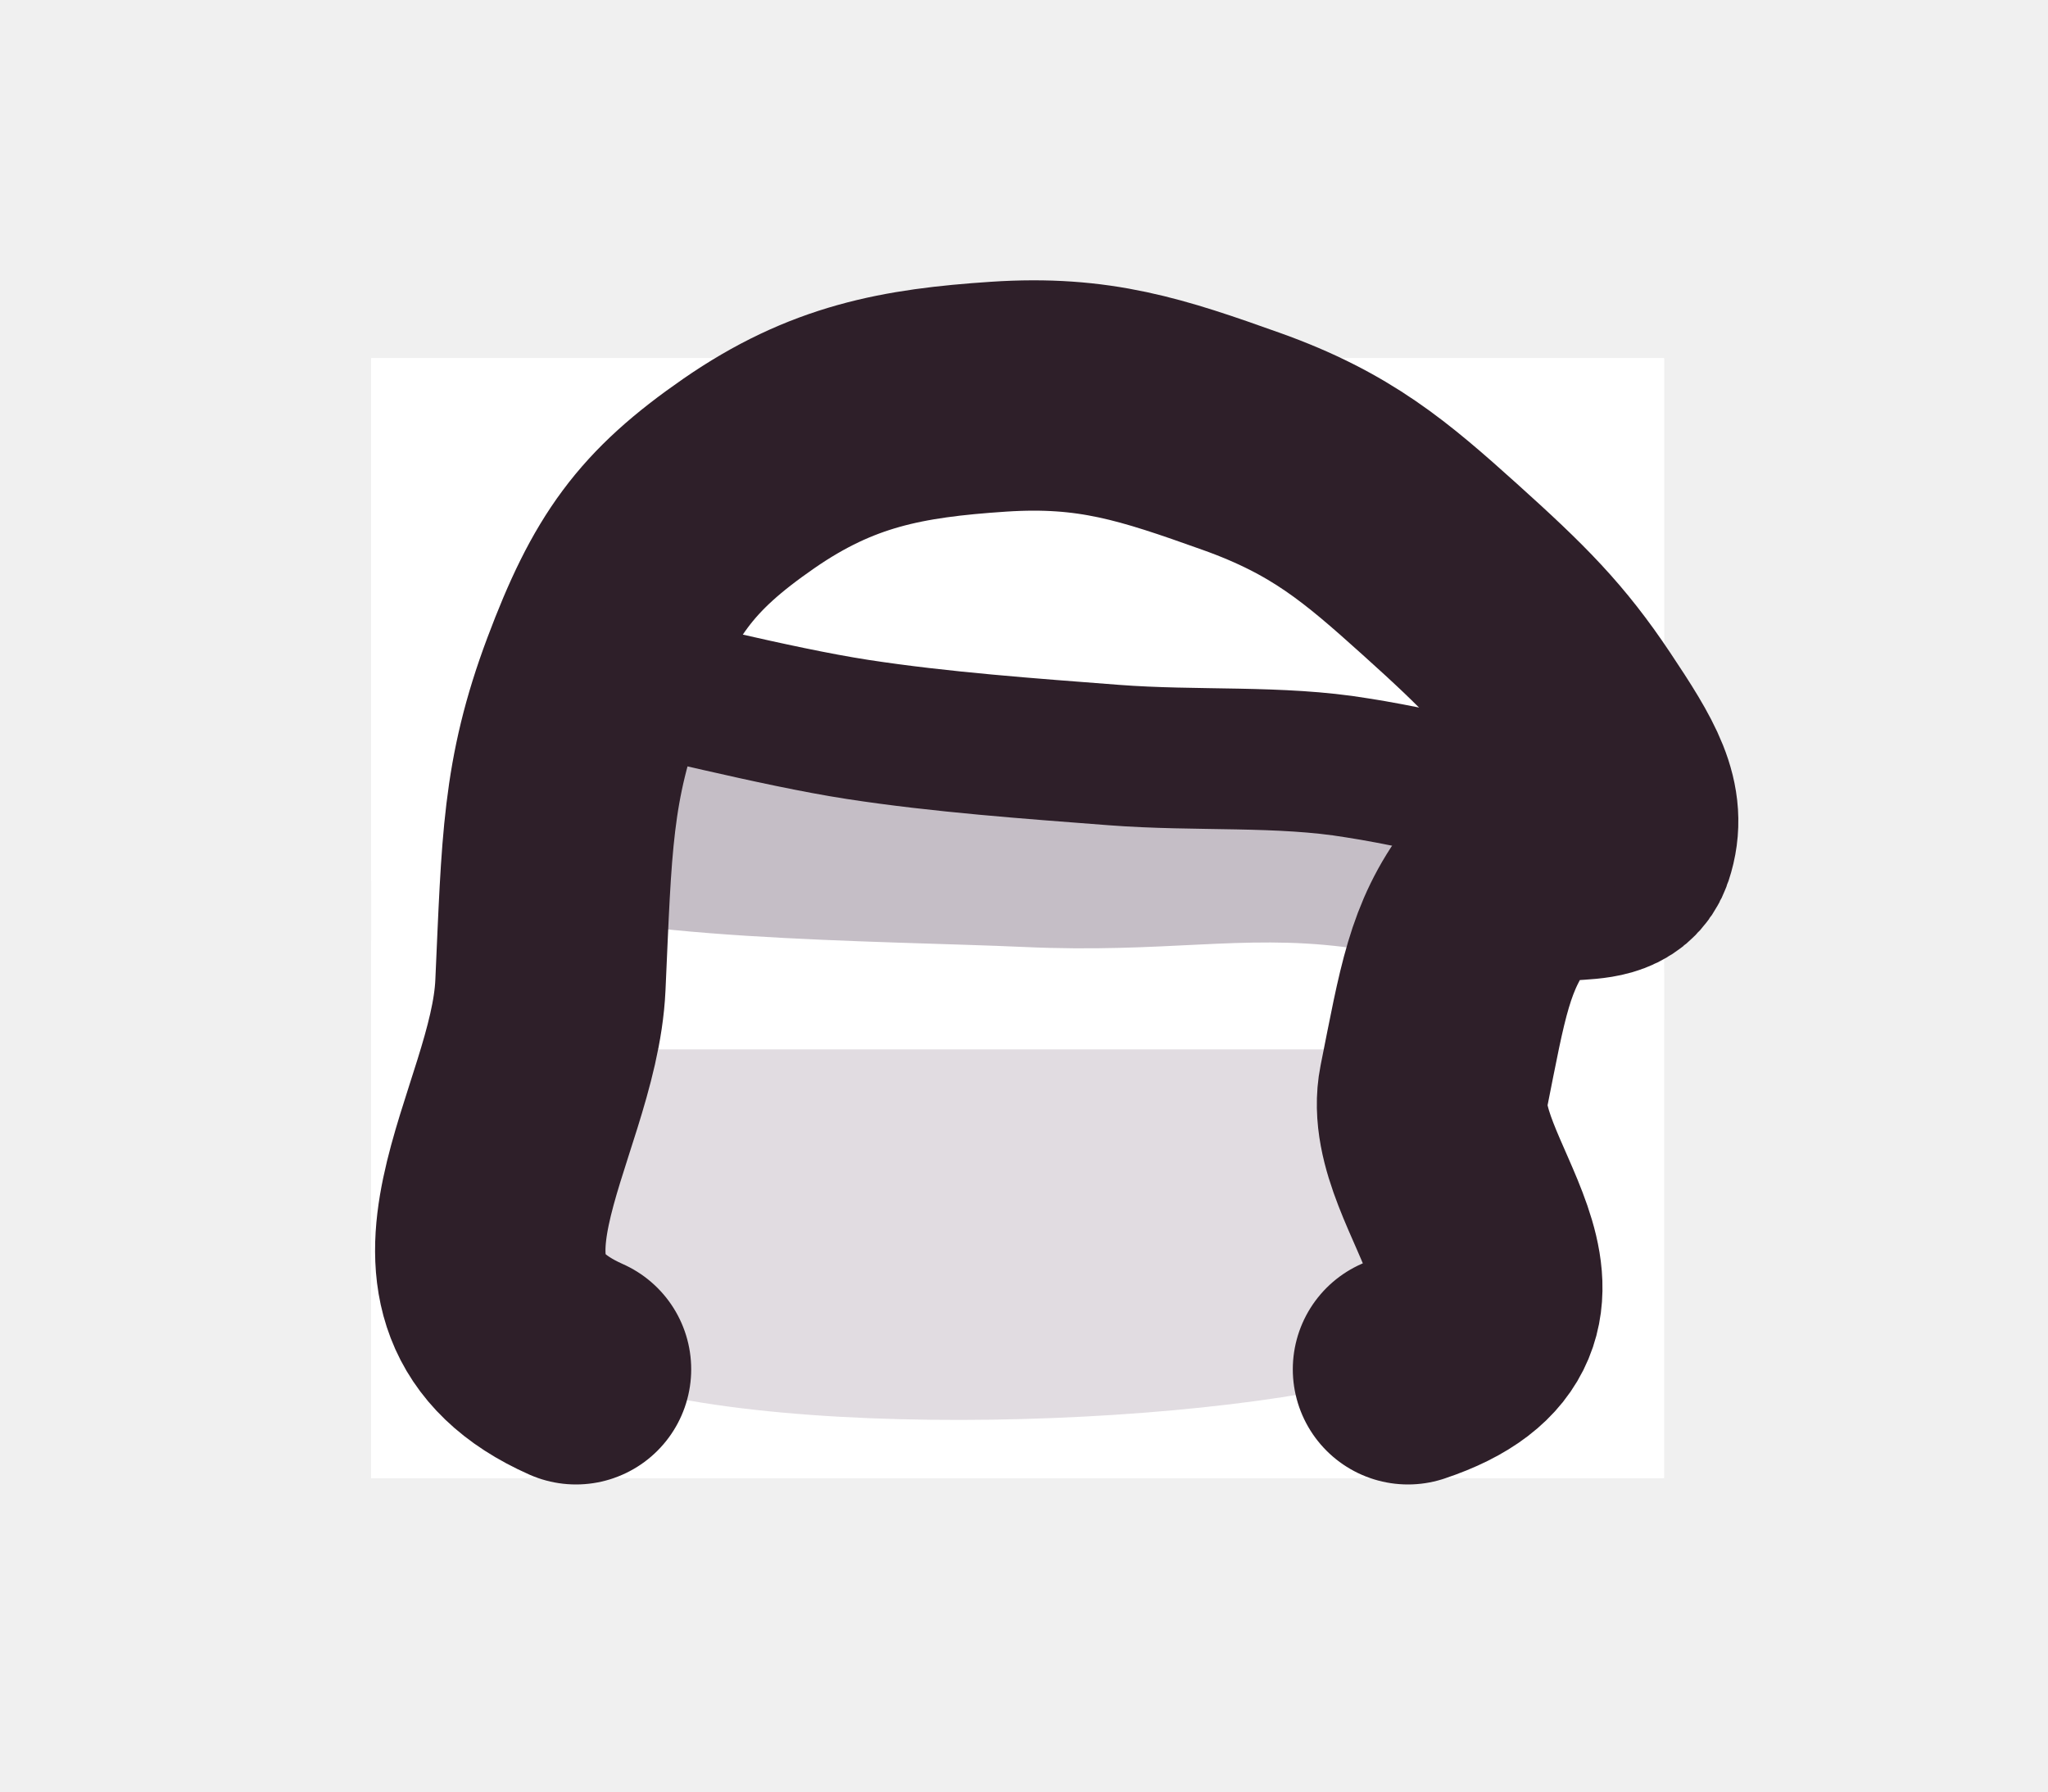
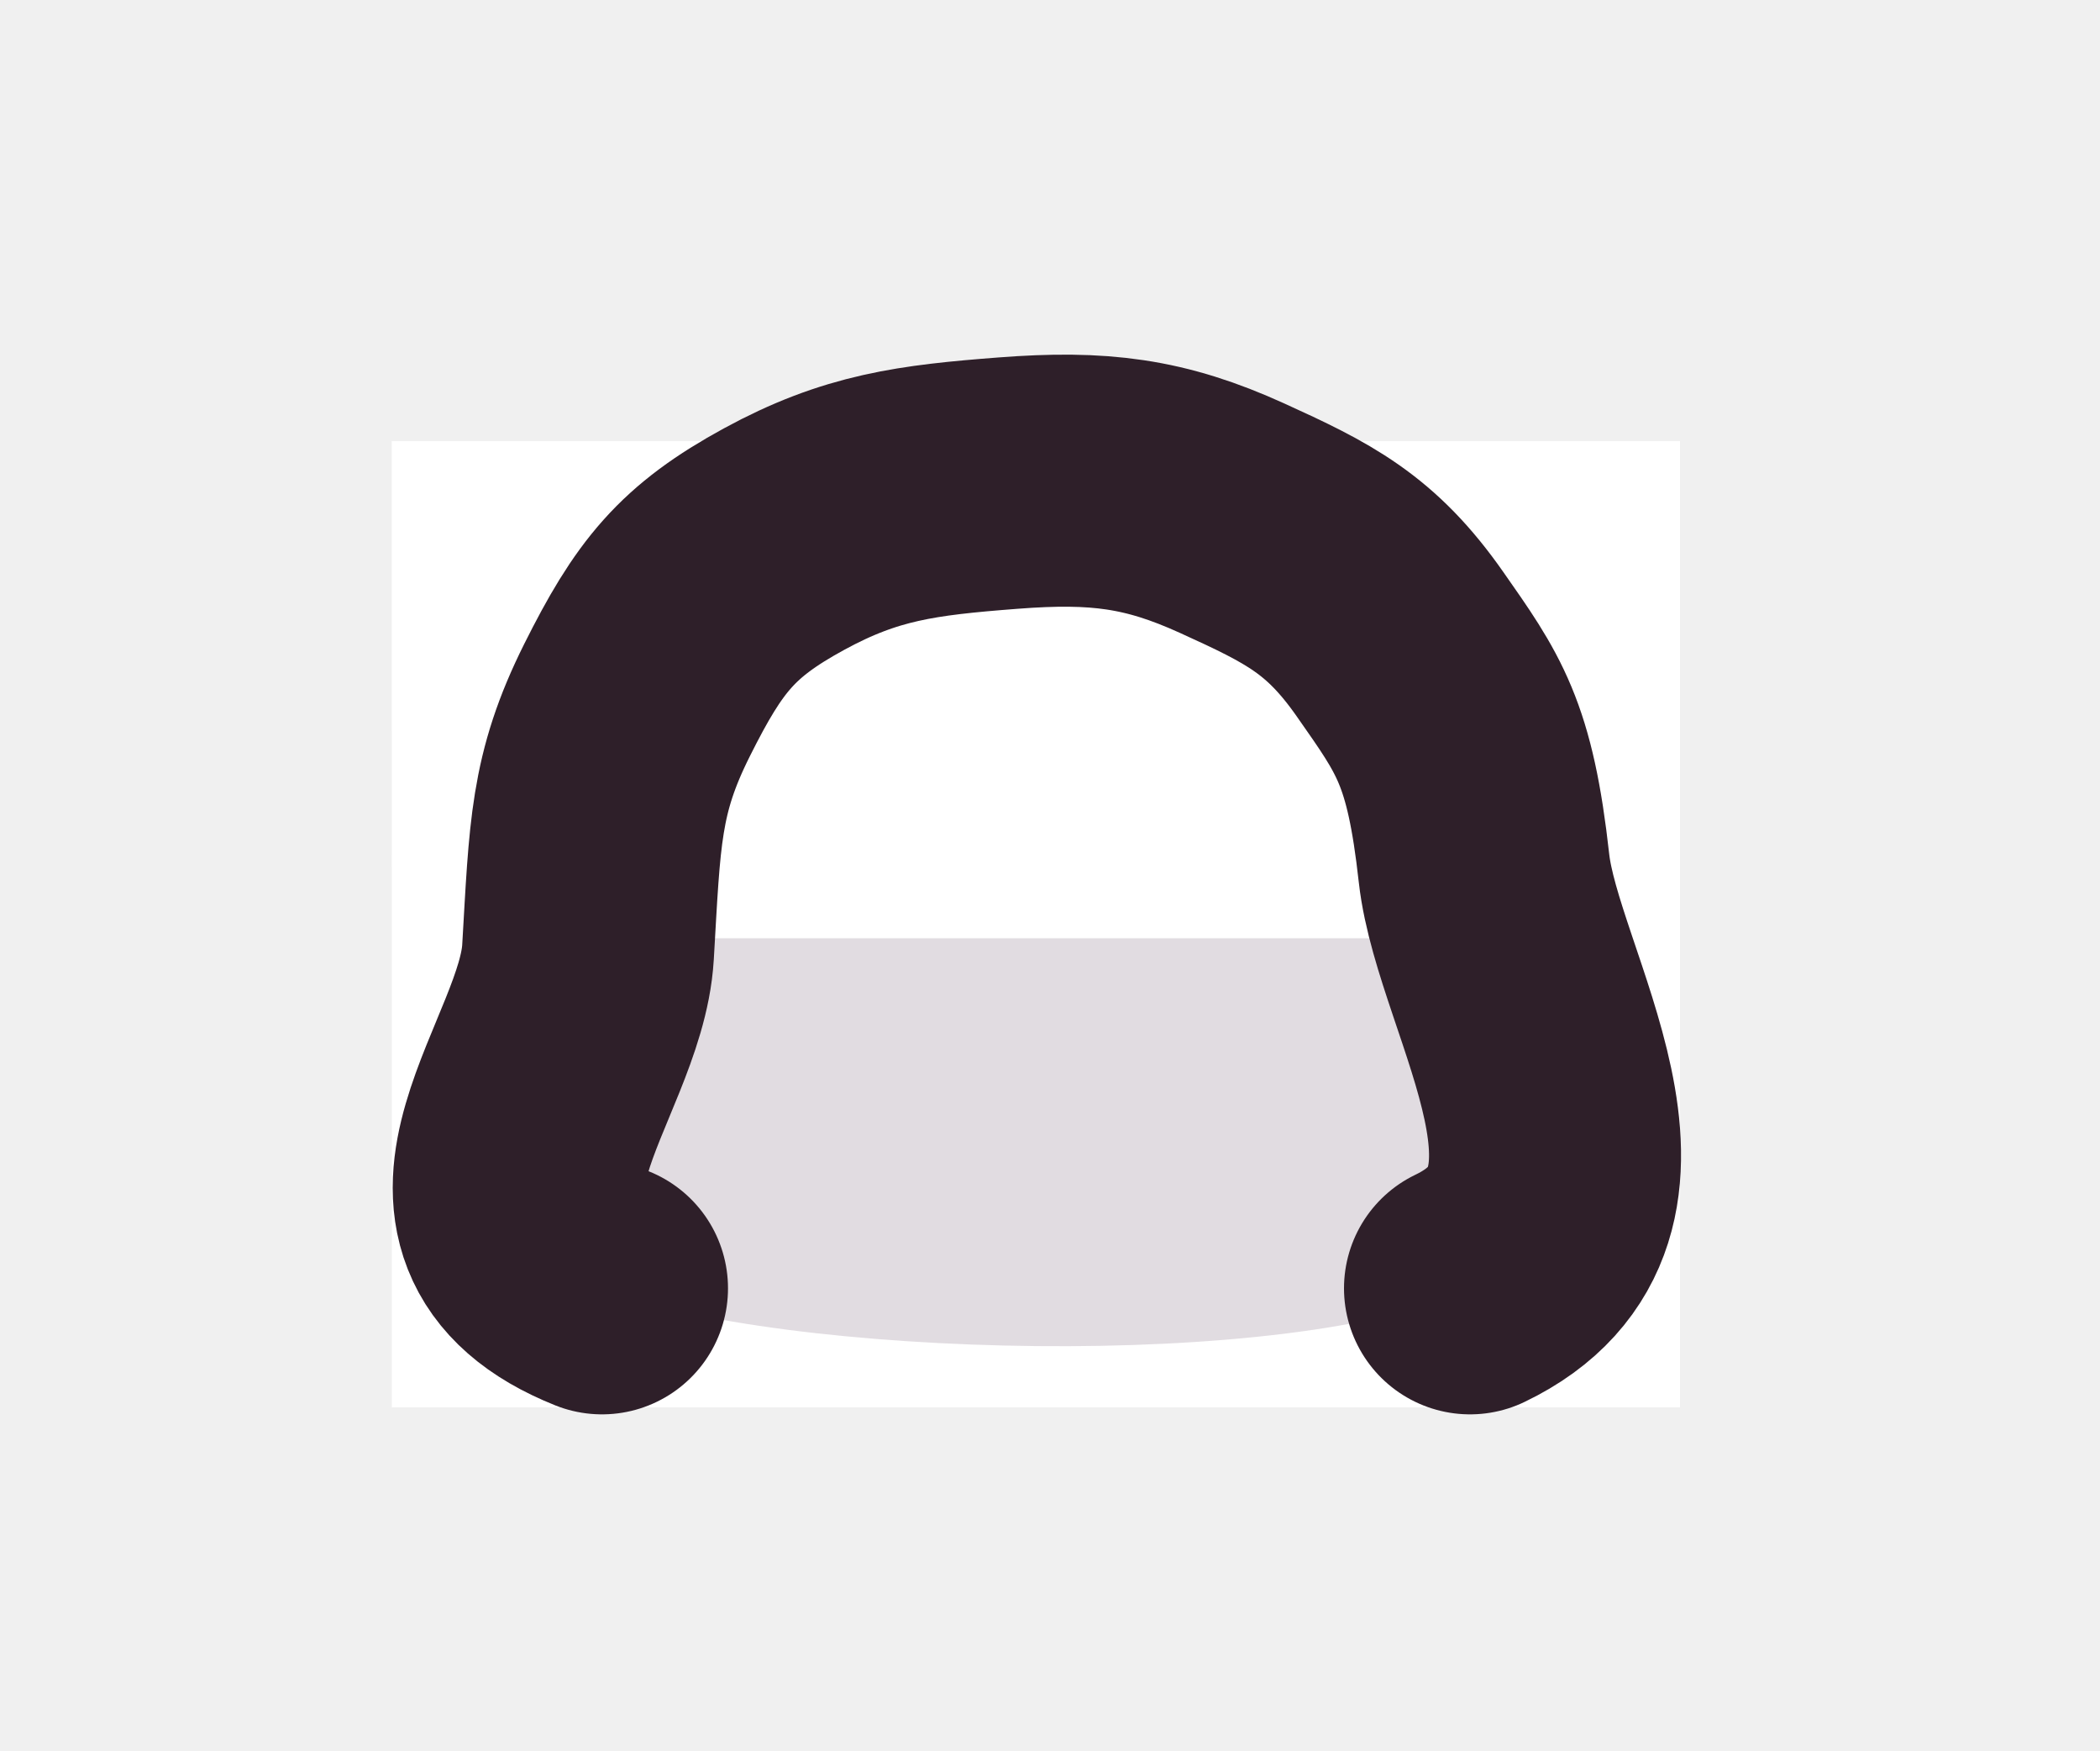
- <svg xmlns="http://www.w3.org/2000/svg" viewBox="0 0 32 28" width="32" height="28">
+ <svg xmlns="http://www.w3.org/2000/svg" viewBox="0 0 30 25" width="30" height="25">
  <defs>
-     <path id="cat-ear-folded-back-shape" d="M9 21.4C6.3 20.2 8.5 17.6 8.6 15.4C8.7 13.2 8.7 12.2 9.3 10.6C9.9 9 10.4 8.3 11.7 7.4C13 6.5 14.1 6.3 15.6 6.2C17.1 6.1 18 6.4 19.4 6.9C20.8 7.4 21.5 8 22.5 8.9C23.5 9.8 24 10.3 24.6 11.2C25.2 12.1 25.5 12.6 25.3 13.2C25.1 13.8 24 13.2 23.4 14C22.8 14.8 22.7 15.5 22.4 17C22.1 18.5 24.7 20.5 22 21.4C19.3 22.3 11.7 22.6 9 21.4Z" />
+     <path id="cat-ear-folded-back-shape" d="M8.6 18.4C6.1 17.4 8.3 15.3 8.4 13.6C8.5 11.9 8.5 11.2 9.1 10C9.7 8.8 10.1 8.3 11.2 7.7C12.3 7.1 13.1 7 14.4 6.9C15.7 6.8 16.5 6.9 17.6 7.4C18.7 7.9 19.3 8.2 20 9.2C20.7 10.2 21 10.6 21.2 12.4C21.4 14.2 23.5 17.2 21 18.4C18.5 19.6 11.1 19.4 8.6 18.4Z" />
    <clipPath id="cat-ear-folded-back-clip">
      <use href="#cat-ear-folded-back-shape" />
    </clipPath>
    <clipPath id="cat-ear-folded-back-mask">
-       <path d="M5.8 5.6L26 5.6L26 23.1L5.8 23.1Z" />
+       <path d="M5.6 6.3L24 6.3L24 20.1L5.6 20.1Z" />
    </clipPath>
  </defs>
  <g id="fill">
    <use href="#cat-ear-folded-back-shape" fill="#ffffff" />
  </g>
  <g id="point" clip-path="url(#cat-ear-folded-back-mask)">
-     <path d="M2 -5L28 -5L28 24L2 24Z" fill="#ffffff" />
+     <path d="M1 -8L27 -8L27 21L1 21Z" fill="#ffffff" />
  </g>
  <g id="tortie-a" clip-path="url(#cat-ear-folded-back-mask)">
-     <path d="M2.6 -4.1C3.3 -4.6 3.2 -6.4 4 -6.7C4.8 -7 6.2 -5.7 7.4 -5.9C8.6 -6.1 9.7 -7.9 10.9 -8C12.2 -8.1 13.6 -6.7 15 -6.7C16.4 -6.7 17.8 -7.9 19.1 -7.8C20.3 -7.6 21.4 -5.7 22.5 -5.5C23.7 -5.4 25.2 -7.3 26.1 -7C27.1 -6.7 27.4 -4.8 28.2 -3.9C29 -3 30.5 -2.4 30.7 -1.6C31 -0.8 29.7 0.2 29.7 1.1C29.8 2 31 2.9 30.8 3.8C30.7 4.7 29.1 5.2 28.9 6.3C28.8 7.4 30.3 9.4 30 10.4C29.7 11.4 27.7 11.7 26.9 12.5C26.1 13.3 25.9 15.1 25.2 15.2C24.5 15.4 23.6 13.7 22.6 13.5C21.7 13.4 20.4 14.5 19.4 14.4C18.5 14.2 17.9 12.8 16.9 12.6C16 12.4 14.9 13.1 13.9 13C12.9 12.9 11.9 11.8 10.9 11.9C10 12.1 9.2 13.8 8.1 14.1C7.1 14.4 5.9 13.6 4.7 13.6C3.6 13.5 1.6 14.3 1.1 13.8C0.6 13.3 2.2 11.3 2 10.4C1.7 9.5 -0.4 9.3 -0.6 8.5C-0.8 7.7 0.7 6.4 0.7 5.5C0.6 4.5 -1 3.7 -1 2.8C-1 1.9 0.3 1.2 0.4 0.1C0.5 -1.1 -0.7 -3.3 -0.3 -4C0.1 -4.7 1.9 -3.7 2.6 -4.1Z" fill="#ffffff" />
+     <path d="M1.6 -7.1C2.4 -7.6 2.2 -9.4 2.9 -9.8C3.7 -10.1 5.3 -8.8 6.4 -9C7.6 -9.3 8.7 -11 9.9 -11.1C11.2 -11.3 12.6 -9.9 14 -9.9C15.4 -9.8 16.8 -11.1 18.1 -10.9C19.3 -10.7 20.3 -8.8 21.5 -8.7C22.7 -8.5 24.2 -10.4 25.2 -10.1C26.1 -9.8 26.4 -7.8 27.2 -6.9C28 -5.9 29.5 -5.2 29.7 -4.3C30 -3.4 28.7 -2.4 28.7 -1.5C28.8 -0.5 30 0.6 29.8 1.5C29.7 2.5 28 3 27.9 4.2C27.8 5.4 29.4 7.5 29 8.6C28.7 9.7 26.7 10.1 25.9 11C25.1 11.8 24.9 13.5 24.2 13.6C23.5 13.8 22.6 12 21.7 11.8C20.7 11.6 19.4 12.7 18.4 12.6C17.5 12.4 16.8 11.1 15.9 10.9C15 10.7 13.9 11.5 12.9 11.4C11.9 11.3 10.9 10.2 9.9 10.3C9 10.5 8.2 12.3 7.1 12.5C6.1 12.8 4.9 12 3.8 11.9C2.6 11.8 0.5 12.6 0.1 12C-0.4 11.4 1.2 9.4 1 8.4C0.7 7.5 -1.4 7.2 -1.6 6.4C-1.8 5.5 -0.3 4.2 -0.3 3.2C-0.4 2.1 -2 1.2 -2 0.2C-2 -0.7 -0.7 -1.4 -0.6 -2.6C-0.5 -3.8 -1.7 -6.1 -1.3 -6.9C-0.9 -7.6 0.9 -6.7 1.6 -7.1Z" fill="#ffffff" />
  </g>
  <g id="tortie-b" />
  <g id="tortie-c" clip-path="url(#cat-ear-folded-back-mask)">
-     <path d="M2.6 16.6C3.1 16.3 3.3 14.1 4.1 13.9C5 13.8 6.6 15.6 7.7 15.6C8.7 15.5 9.4 13.7 10.3 13.7C11.3 13.7 12.3 15.5 13.4 15.6C14.4 15.8 15.6 14.2 16.5 14.5C17.4 14.7 17.7 17.1 18.5 17.3C19.4 17.5 20.3 15.7 21.3 15.5C22.3 15.3 23.5 16.4 24.6 16.2C25.6 16 26.9 13.9 27.6 14.2C28.2 14.4 27.8 16.6 28.5 17.5C29.1 18.3 31.1 18.6 31.2 19.4C31.3 20.2 29.7 21.3 29 22.3C28.3 23.3 28 25 27.3 25.3C26.5 25.6 25.3 23.9 24.3 24C23.2 24.1 22.2 25.8 21 25.9C19.8 25.9 18.3 24.2 17 24.3C15.7 24.3 14.3 26.1 13 26.1C11.6 26.1 10.3 24.4 9.1 24.3C7.9 24.2 6.7 25.5 5.6 25.3C4.4 25 3.5 23.4 2.4 22.9C1.2 22.4 -0.9 22.7 -1.2 22C-1.4 21.4 0.6 20.2 1 19.1C1.4 18 0.8 16 1.1 15.6C1.4 15.2 2.1 16.9 2.6 16.6Z" fill="#ffffff" />
+     <path d="M1.6 13.6C2.1 13.3 2.3 11.1 3.1 10.9C4 10.8 5.6 12.6 6.7 12.6C7.7 12.5 8.4 10.7 9.3 10.7C10.3 10.7 11.3 12.5 12.4 12.6C13.4 12.8 14.6 11.2 15.5 11.5C16.4 11.7 16.7 14.1 17.5 14.3C18.4 14.5 19.3 12.7 20.3 12.5C21.3 12.3 22.5 13.4 23.6 13.2C24.6 13 25.9 10.9 26.6 11.2C27.2 11.4 26.8 13.6 27.5 14.5C28.1 15.3 30.1 15.6 30.2 16.4C30.3 17.2 28.7 18.3 28 19.3C27.3 20.3 27 22 26.3 22.3C25.5 22.6 24.3 20.9 23.3 21C22.2 21.1 21.2 22.8 20 22.9C18.8 22.9 17.3 21.2 16 21.3C14.7 21.3 13.3 23.1 12 23.1C10.6 23.1 9.3 21.4 8.1 21.3C6.9 21.2 5.7 22.5 4.6 22.3C3.4 22 2.5 20.4 1.4 19.9C0.2 19.4 -1.9 19.7 -2.2 19C-2.4 18.4 -0.4 17.2 0 16.1C0.4 15 -0.2 13 0.1 12.6C0.4 12.2 1.1 13.9 1.6 13.6Z" fill="#ffffff" />
  </g>
  <g id="tabby-classic" />
  <g id="tabby-mackerel" />
  <g id="tabby-spotted" />
  <g id="tabby-ticked" clip-path="url(#cat-ear-folded-back-mask)">
-     <path d="M2.3 1.9C2.9 1.4 3.2 0 4.1 -0.2C4.9 -0.3 6.2 1.1 7.4 1C8.5 0.8 9.7 -1.1 10.9 -1.1C12.2 -1.2 13.7 0.6 15 0.6C16.4 0.5 17.8 -1.2 19 -1.2C20.3 -1.2 21.5 0.3 22.7 0.5C23.8 0.6 25 -0.7 26 -0.5C26.9 -0.2 27.5 1.3 28.3 2C29.1 2.7 30.9 2.9 31 3.7C31.2 4.5 29.3 5.9 29.2 7C29.1 8.2 30.7 9.7 30.5 10.7C30.3 11.7 28.3 12.1 27.8 13.1C27.4 14.2 28.3 16.6 27.8 17C27.4 17.3 26.1 15.8 25 15.3C24 14.9 22.2 15 21.7 14.3C21.3 13.5 22.8 11.4 22.4 10.8C22 10.1 20 10.9 19.1 10.5C18.2 10 18 8.1 17.2 7.9C16.4 7.7 15.4 9.4 14.5 9.4C13.6 9.5 12.8 8 12 8.1C11.1 8.2 10.5 9.9 9.6 10C8.8 10 7.7 8.4 6.7 8.4C5.7 8.5 4.4 10.3 3.6 10.2C2.7 10.2 2.5 8.8 1.7 8.1C1 7.4 -0.9 6.9 -1.1 6C-1.3 5.2 -0.1 3.6 0.5 3C1 2.3 1.7 2.5 2.3 1.9Z" fill="#ffffff" />
+     <path d="M1.4 -1.1C2 -1.7 2.2 -3.1 3 -3.3C3.9 -3.5 5.2 -2.1 6.4 -2.3C7.5 -2.4 8.7 -4.3 9.9 -4.4C11.2 -4.5 12.7 -2.7 14 -2.7C15.4 -2.7 16.8 -4.4 18 -4.4C19.3 -4.4 20.5 -2.8 21.6 -2.7C22.8 -2.5 24.1 -3.8 25 -3.5C25.9 -3.3 26.4 -1.7 27.3 -1C28.1 -0.3 29.9 0 30 0.9C30.1 1.8 28.2 3.1 28.1 4.3C28 5.6 29.7 7.1 29.4 8.2C29.2 9.3 27.2 9.7 26.7 10.8C26.3 12 27.1 14.7 26.7 15C26.3 15.3 25.2 13.1 24.3 12.7C23.3 12.3 21.7 13.1 21.1 12.5C20.4 11.9 20.9 9.4 20.2 9C19.6 8.6 18 10.2 17 10C16 9.9 15.2 8.1 14.4 8.1C13.5 8.1 12.9 9.7 12 9.9C11 10 9.8 8.7 8.9 8.8C8 9 7.5 10.7 6.6 10.8C5.6 10.8 4.4 9.3 3.3 9.1C2.2 8.8 0.7 9.8 0.2 9.4C-0.4 8.9 0.3 7 -0.1 6.1C-0.5 5.2 -2.2 4.8 -2.2 3.8C-2.3 2.9 -1.1 1.4 -0.5 0.5C0.1 -0.3 0.8 -0.5 1.4 -1.1Z" fill="#ffffff" />
  </g>
  <g id="white-1" />
  <g id="white-2" />
  <g id="white-3" />
  <g id="detail" />
  <g id="shade" clip-path="url(#cat-ear-folded-back-clip)">
-     <path d="M8 10.8C8.9 10.4 11.8 11.5 13.4 11.7C15 11.9 16.3 12 17.6 12.1C18.9 12.2 20 12.1 21.4 12.3C22.8 12.5 25.1 12.6 25.8 13.2C26.5 13.8 26.6 15.7 25.8 16C25 16.3 22.6 15 21 14.8C19.4 14.6 18.2 14.9 16 14.8C13.8 14.7 9.3 14.7 8 14C6.7 13.3 7.1 11.2 8 10.8Z" fill="#3f2541" fill-opacity="0.3" />
-     <path d="M7 16.4L25 16.4L25 23L7 23Z" fill="#3f2541" fill-opacity="0.16" />
+     <path d="M6 13.4L24 13.4L24 20L6 20Z" fill="#3f2541" fill-opacity="0.16" />
  </g>
  <g id="ink">
-     <path d="M9 21.4C6.3 20.2 8.5 17.6 8.6 15.4C8.7 13.2 8.7 12.2 9.3 10.6C9.9 9 10.4 8.3 11.7 7.4C13 6.5 14.1 6.3 15.6 6.2C17.1 6.1 18 6.4 19.4 6.9C20.8 7.4 21.5 8 22.5 8.9C23.5 9.8 24 10.3 24.6 11.2C25.2 12.1 25.5 12.6 25.3 13.2C25.1 13.8 24 13.2 23.4 14C22.8 14.8 22.7 15.5 22.4 17C22.1 18.5 24.7 20.5 22 21.4" fill="none" stroke="#2e1f29" stroke-width="3.6" stroke-linecap="round" stroke-linejoin="round" />
-     <path d="M9.6 10.6C10.2 10.7 12.1 11.2 13.4 11.4C14.7 11.6 16.1 11.7 17.4 11.8C18.7 11.9 20 11.8 21.2 12C22.5 12.2 24.3 12.7 24.9 12.8" fill="none" stroke="#2e1f29" stroke-width="2.2" stroke-linecap="round" stroke-linejoin="round" />
+     <path d="M8.6 18.4C6.1 17.4 8.3 15.3 8.4 13.6C8.5 11.9 8.5 11.2 9.1 10C9.7 8.8 10.1 8.3 11.2 7.7C12.3 7.1 13.1 7 14.4 6.9C15.7 6.8 16.5 6.9 17.6 7.4C18.7 7.9 19.3 8.2 20 9.2C20.7 10.2 21 10.6 21.2 12.4C21.4 14.2 23.5 17.2 21 18.4" fill="none" stroke="#2e1f29" stroke-width="3.6" stroke-linecap="round" stroke-linejoin="round" />
  </g>
</svg>
